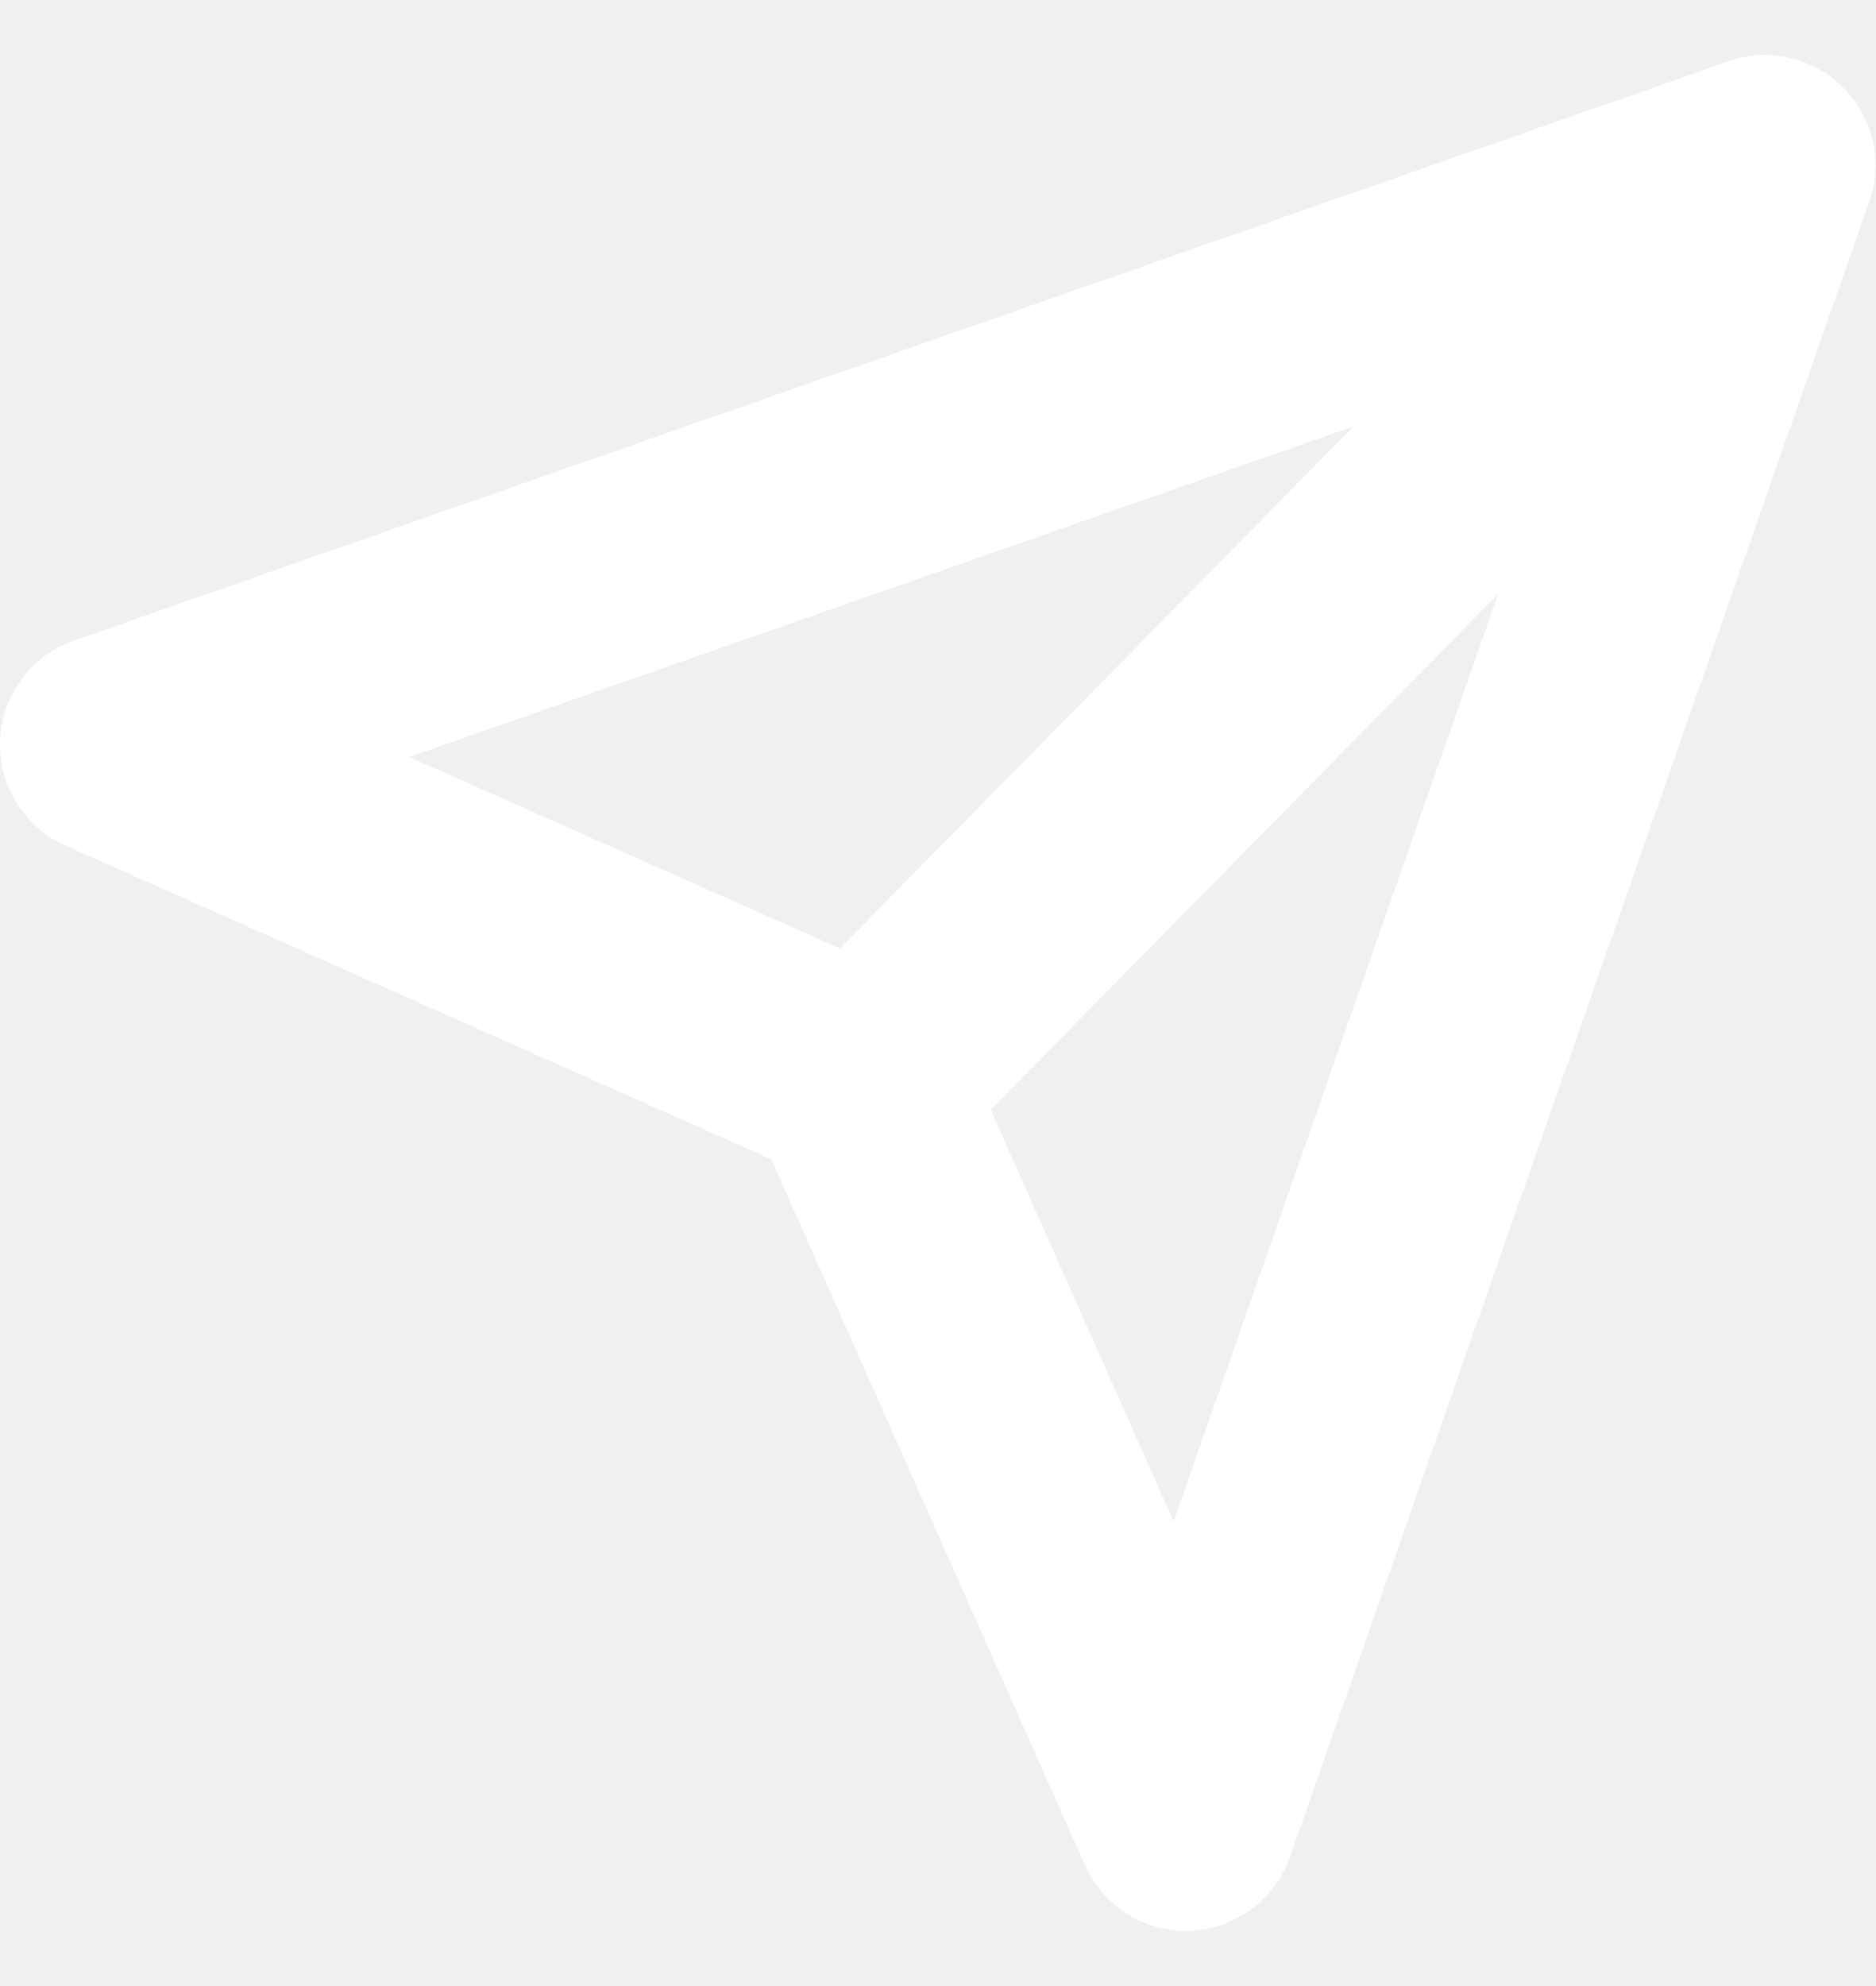
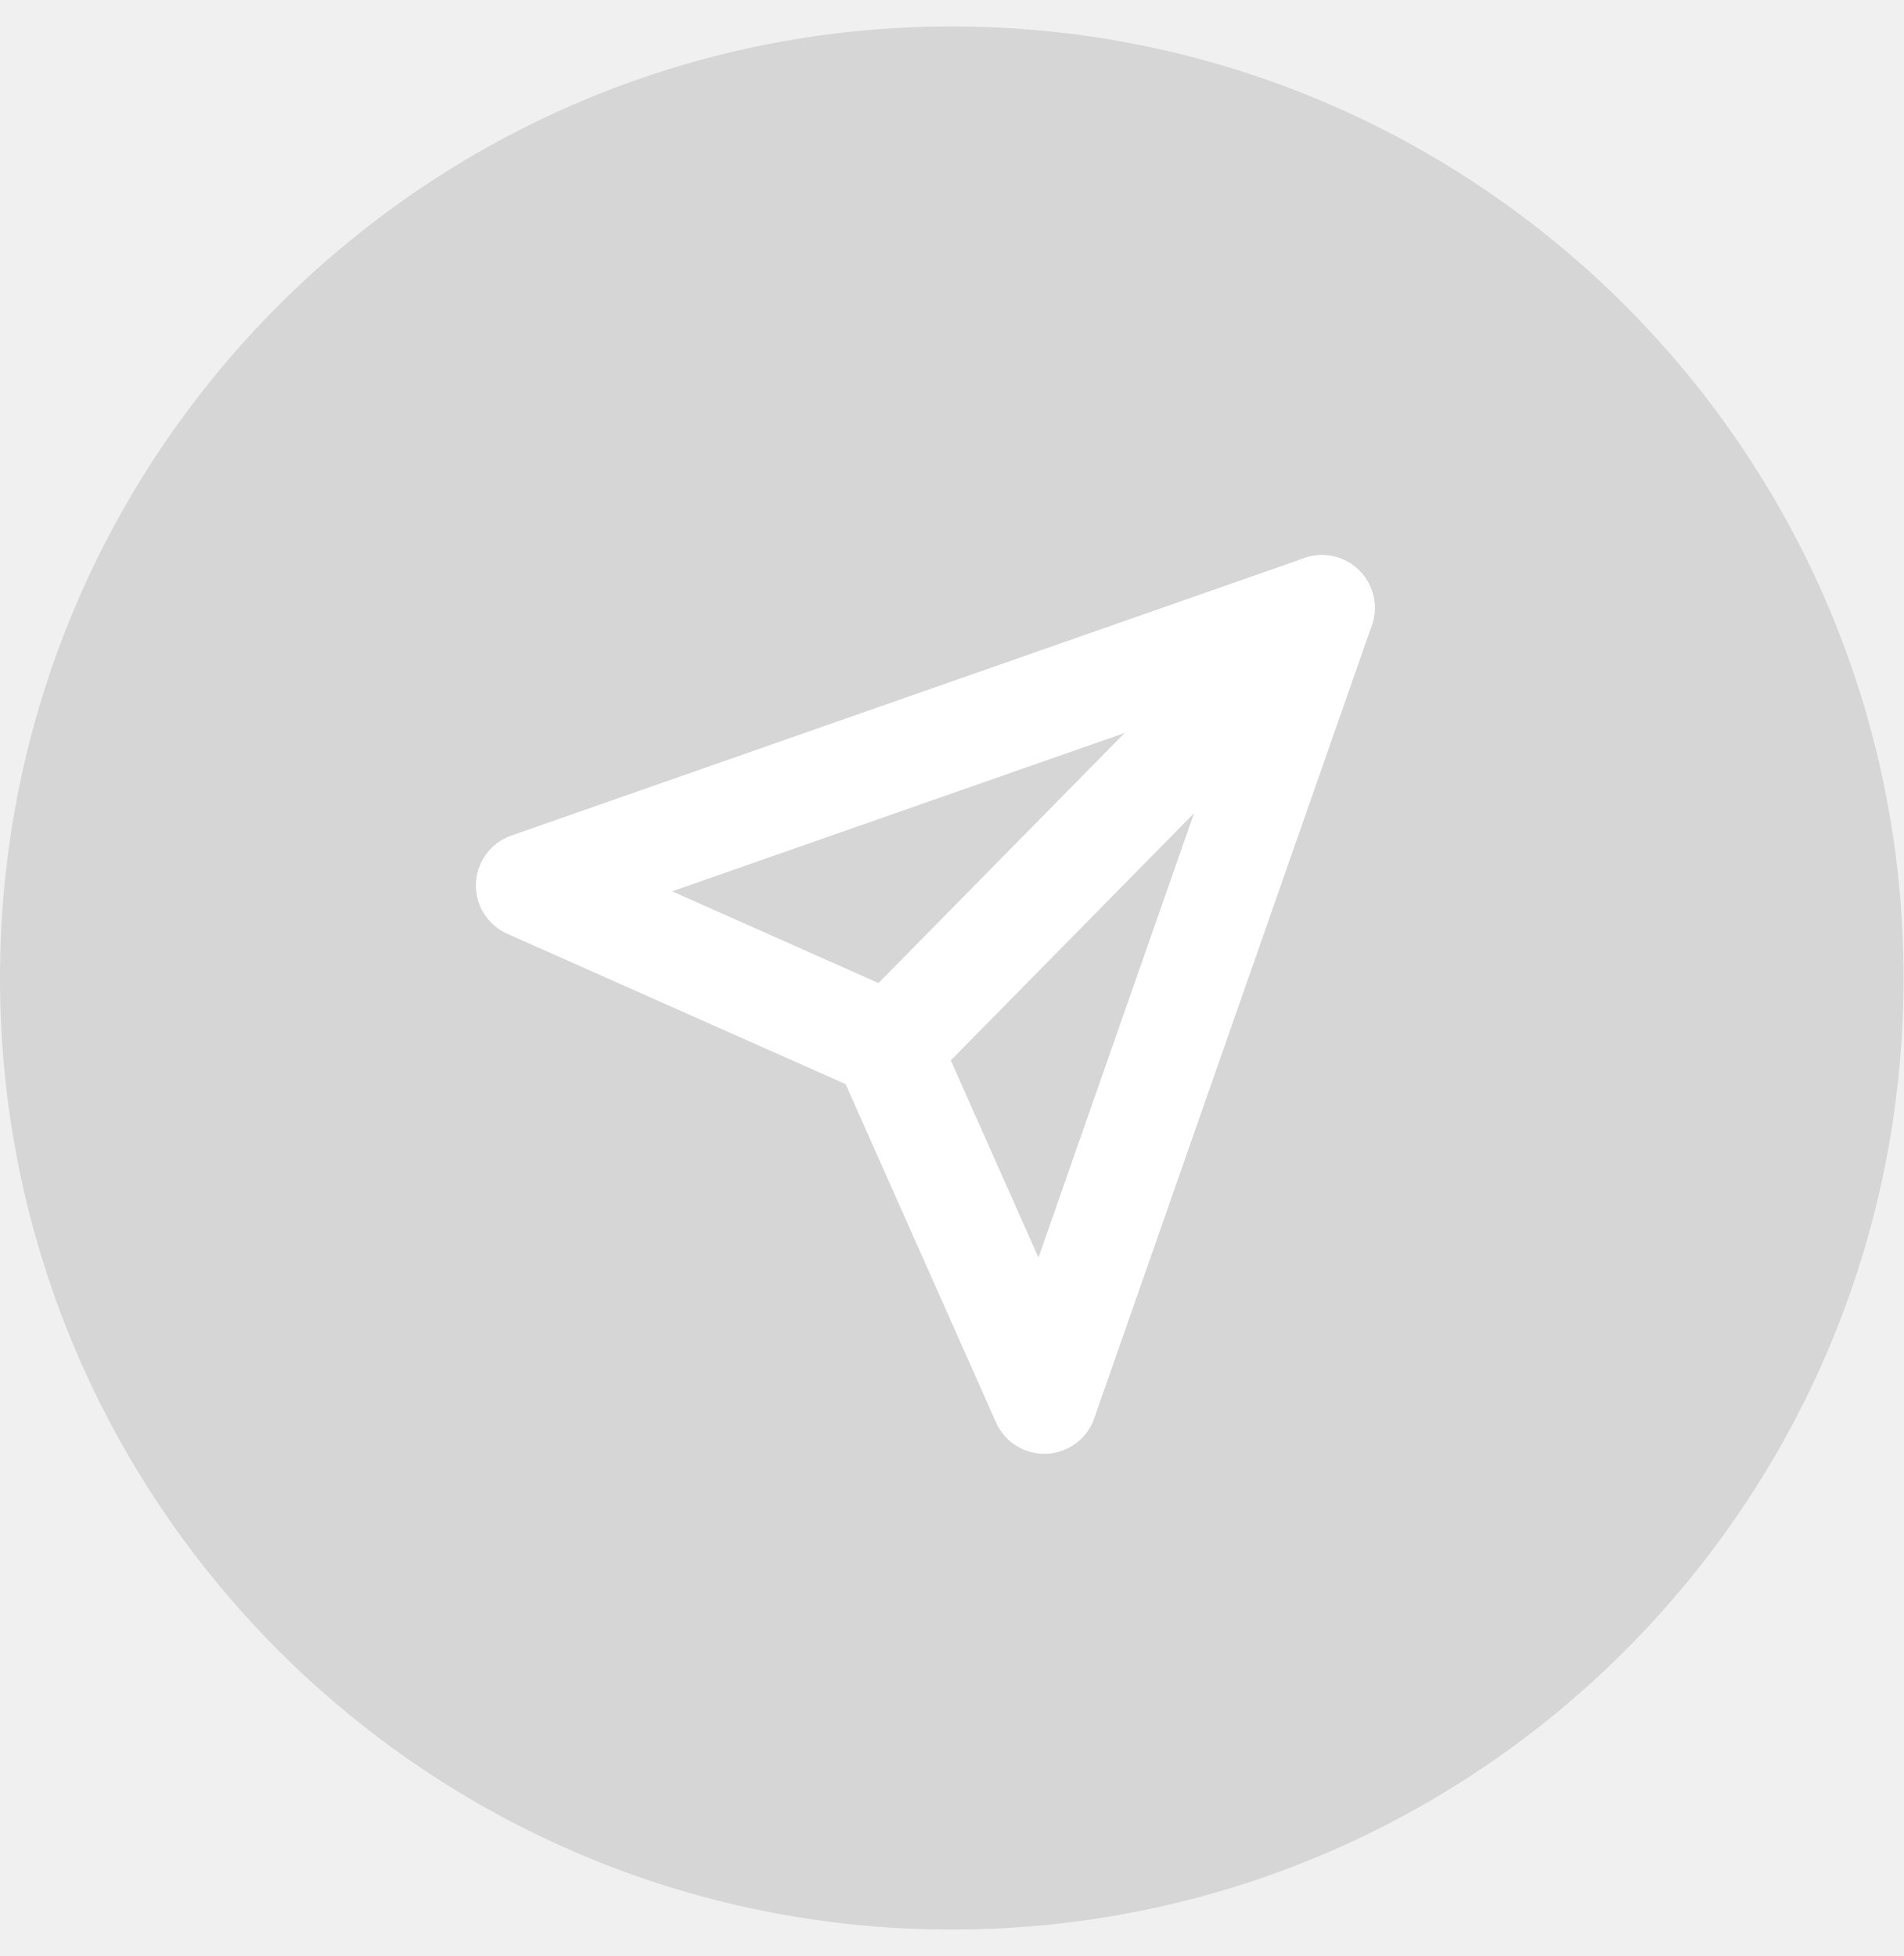
- <svg xmlns="http://www.w3.org/2000/svg" width="17" height="18" viewBox="0 0 17 18" fill="none">
-   <path d="M16 1.5L8.144 9.483" stroke="white" stroke-width="2" stroke-linecap="round" stroke-linejoin="round" />
-   <path d="M16 1.5L10.75 16.5L7.75 9.75L7.75 9.75L1 6.75L16 1.5Z" stroke="white" stroke-width="2" stroke-linecap="round" stroke-linejoin="round" />
+ <svg xmlns="http://www.w3.org/2000/svg" width="36" height="37" viewBox="0 0 36 37" fill="none">
+   <path d="M0 18.5C0 8.559 8.059 0.5 18 0.5V0.5C27.941 0.5 36 8.559 36 18.5V18.5C36 28.441 27.941 36.5 18 36.5V36.5C8.059 36.5 0 28.441 0 18.5V18.5Z" fill="#D6D6D6" />
+   <path d="M25 11.5L17.144 19.483" stroke="white" stroke-width="2" stroke-linecap="round" stroke-linejoin="round" />
+   <path d="M25 11.5L19.75 26.5L16.75 19.75L16.75 19.75L10 16.75L25 11.5Z" stroke="white" stroke-width="2" stroke-linecap="round" stroke-linejoin="round" />
</svg>
